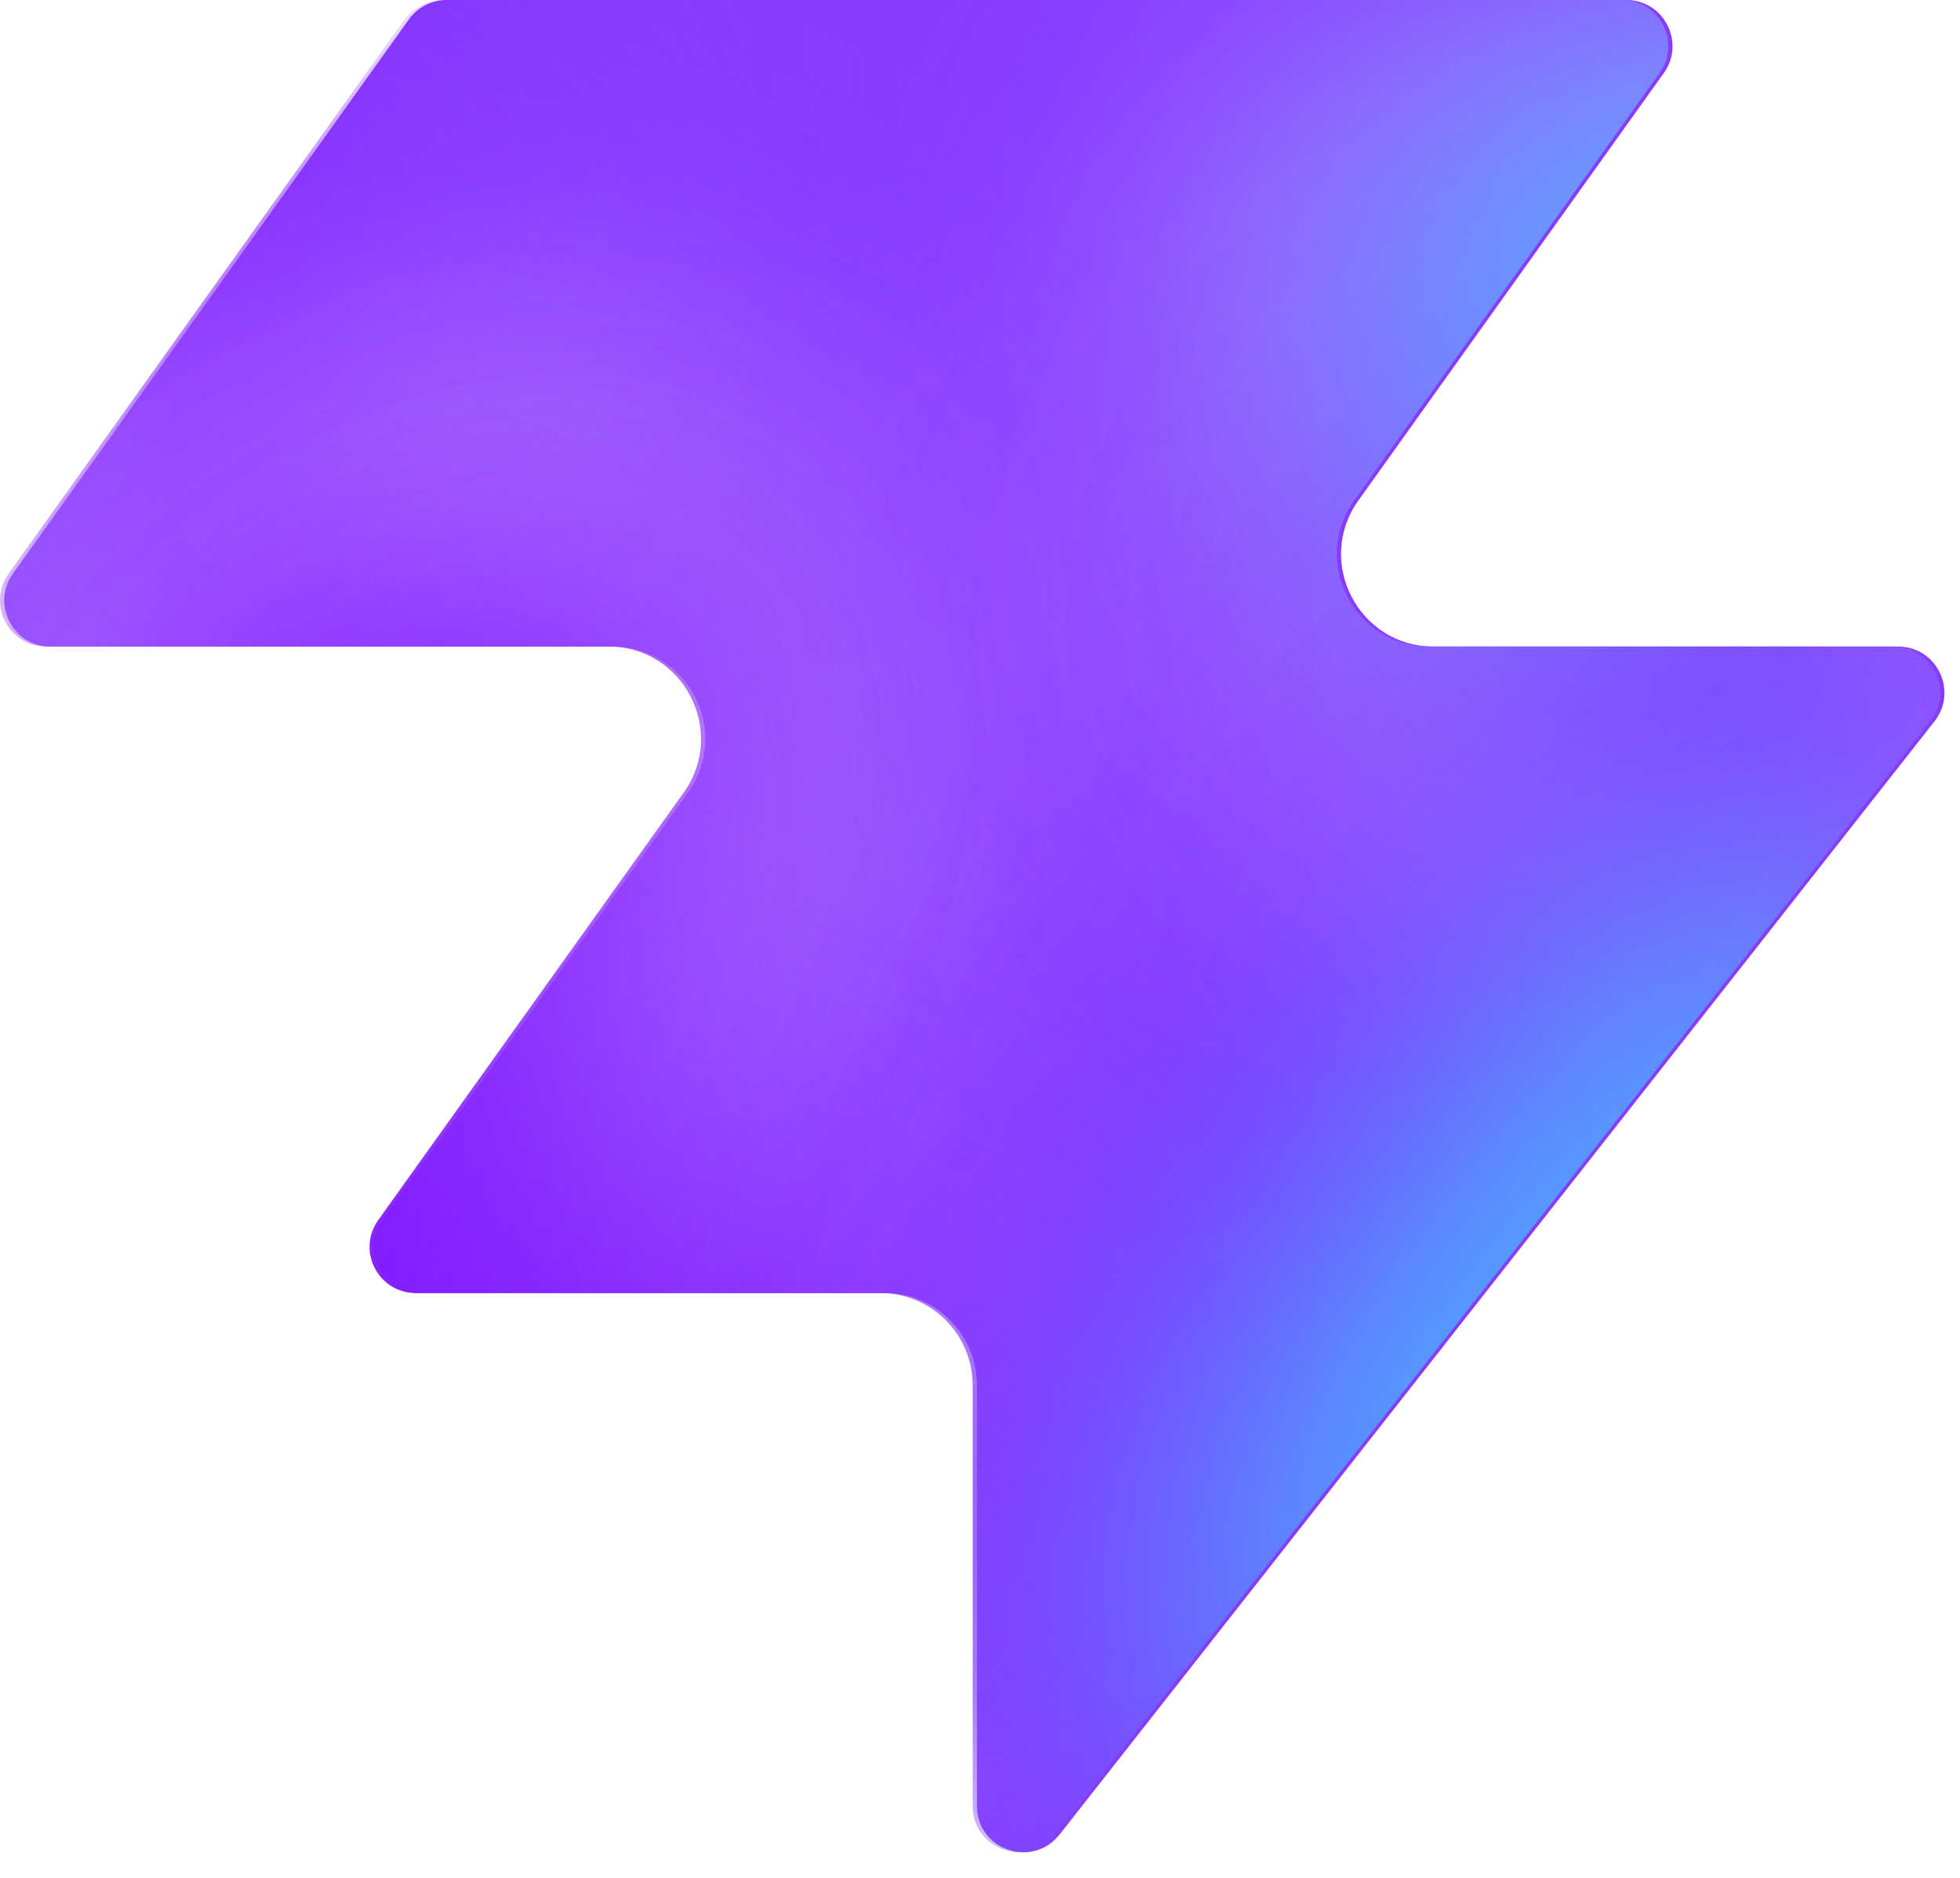
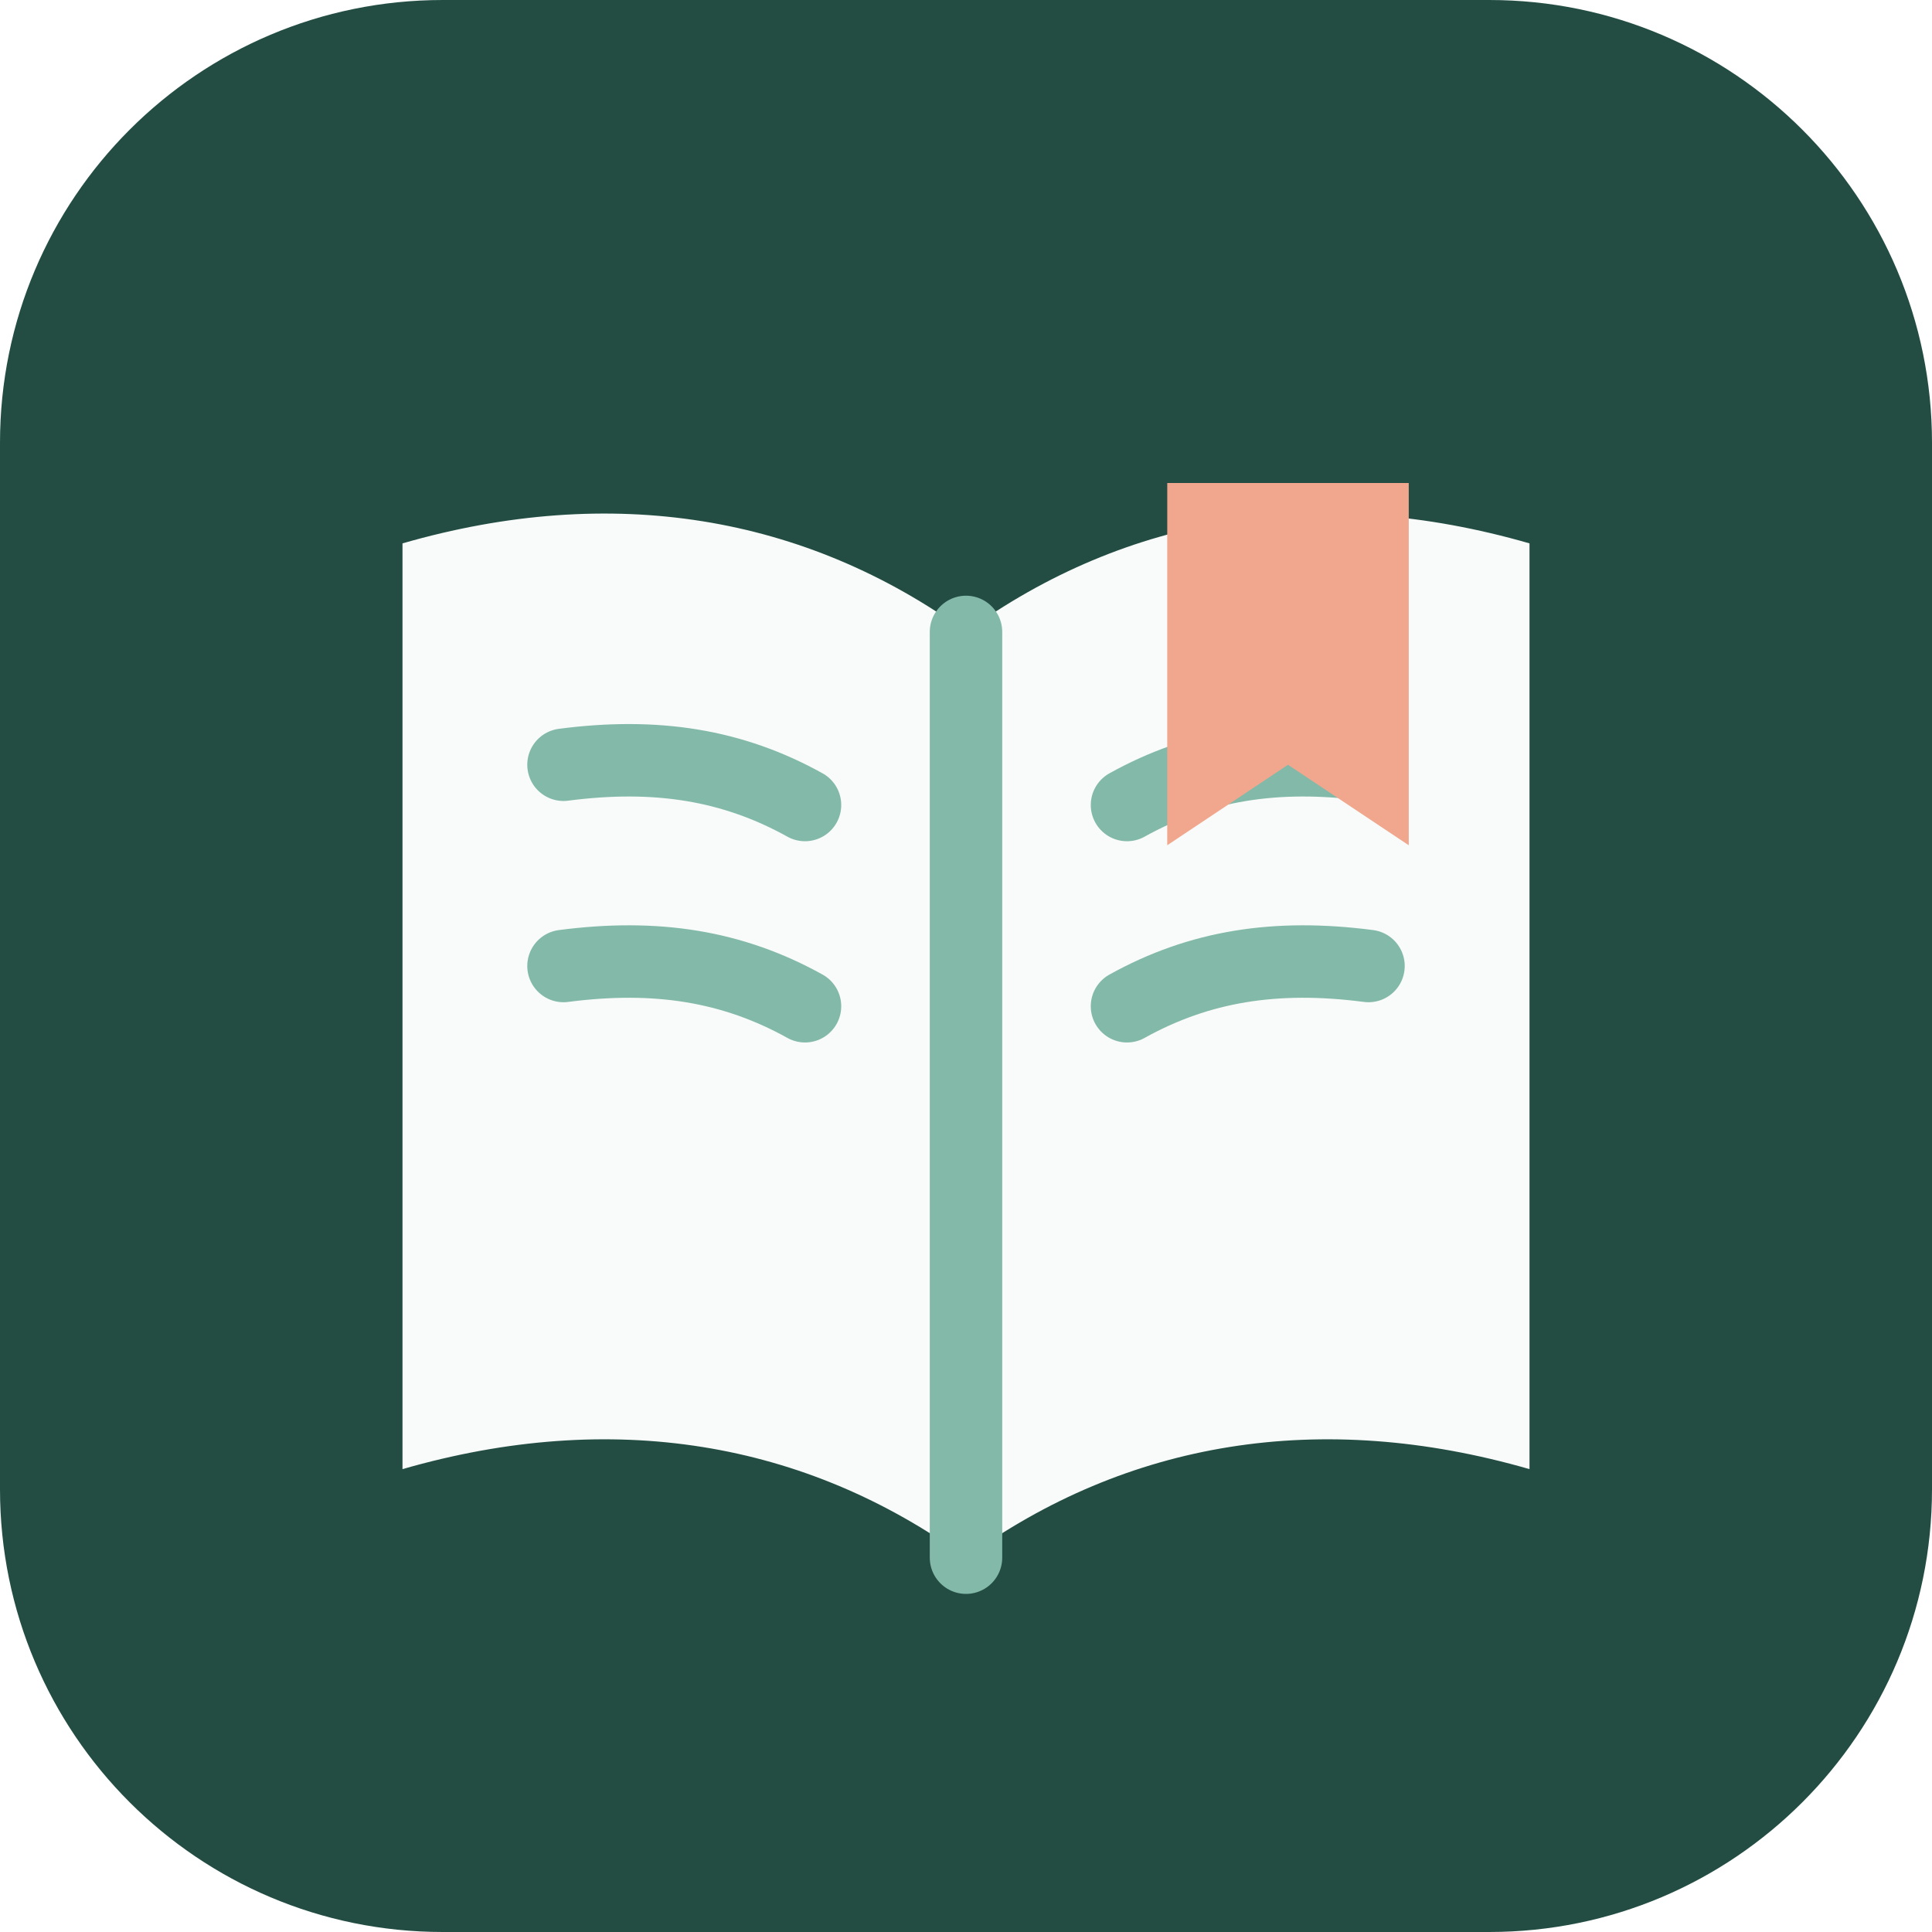
- <svg xmlns="http://www.w3.org/2000/svg" width="48" height="46" fill="none" viewBox="0 0 48 46">
-   <path fill="#863bff" d="M25.946 44.938c-.664.845-2.021.375-2.021-.698V33.937a2.26 2.26 0 0 0-2.262-2.262H10.287c-.92 0-1.456-1.04-.92-1.788l7.48-10.471c1.07-1.497 0-3.578-1.842-3.578H1.237c-.92 0-1.456-1.04-.92-1.788L10.013.474c.214-.297.556-.474.92-.474h28.894c.92 0 1.456 1.04.92 1.788l-7.48 10.471c-1.07 1.498 0 3.579 1.842 3.579h11.377c.943 0 1.473 1.088.89 1.83L25.947 44.94z" style="fill:#863bff;fill:color(display-p3 .525 .23 1);fill-opacity:1" />
-   <mask id="a" width="48" height="46" x="0" y="0" maskUnits="userSpaceOnUse" style="mask-type:alpha">
-     <path fill="#000" d="M25.842 44.938c-.664.844-2.021.375-2.021-.698V33.937a2.26 2.26 0 0 0-2.262-2.262H10.183c-.92 0-1.456-1.04-.92-1.788l7.48-10.471c1.07-1.498 0-3.579-1.842-3.579H1.133c-.92 0-1.456-1.04-.92-1.787L9.91.473c.214-.297.556-.474.92-.474h28.894c.92 0 1.456 1.04.92 1.788l-7.48 10.471c-1.07 1.498 0 3.578 1.842 3.578h11.377c.943 0 1.473 1.088.89 1.832L25.843 44.94z" style="fill:#000;fill-opacity:1" />
-   </mask>
-   <g mask="url(#a)">
-     <g filter="url(#b)">
-       <ellipse cx="5.508" cy="14.704" fill="#ede6ff" rx="5.508" ry="14.704" style="fill:#ede6ff;fill:color(display-p3 .927 .903 1);fill-opacity:1" transform="matrix(.00324 1 1 -.00324 -4.47 31.516)" />
-     </g>
-     <g filter="url(#c)">
-       <ellipse cx="10.399" cy="29.851" fill="#ede6ff" rx="10.399" ry="29.851" style="fill:#ede6ff;fill:color(display-p3 .927 .903 1);fill-opacity:1" transform="matrix(.00324 1 1 -.00324 -39.328 7.883)" />
-     </g>
-     <g filter="url(#d)">
-       <ellipse cx="5.508" cy="30.487" fill="#7e14ff" rx="5.508" ry="30.487" style="fill:#7e14ff;fill:color(display-p3 .492 .077 1);fill-opacity:1" transform="rotate(89.814 -25.913 -14.639)scale(1 -1)" />
-     </g>
-     <g filter="url(#e)">
-       <ellipse cx="5.508" cy="30.599" fill="#7e14ff" rx="5.508" ry="30.599" style="fill:#7e14ff;fill:color(display-p3 .492 .077 1);fill-opacity:1" transform="rotate(89.814 -32.644 -3.334)scale(1 -1)" />
-     </g>
-     <g filter="url(#f)">
-       <ellipse cx="5.508" cy="30.599" fill="#7e14ff" rx="5.508" ry="30.599" style="fill:#7e14ff;fill:color(display-p3 .492 .077 1);fill-opacity:1" transform="matrix(.00324 1 1 -.00324 -34.34 30.47)" />
-     </g>
-     <g filter="url(#g)">
-       <ellipse cx="14.072" cy="22.078" fill="#ede6ff" rx="14.072" ry="22.078" style="fill:#ede6ff;fill:color(display-p3 .927 .903 1);fill-opacity:1" transform="rotate(93.35 24.506 48.493)scale(-1 1)" />
-     </g>
-     <g filter="url(#h)">
-       <ellipse cx="3.47" cy="21.501" fill="#7e14ff" rx="3.47" ry="21.501" style="fill:#7e14ff;fill:color(display-p3 .492 .077 1);fill-opacity:1" transform="rotate(89.009 28.708 47.59)scale(-1 1)" />
-     </g>
-     <g filter="url(#i)">
-       <ellipse cx="3.47" cy="21.501" fill="#7e14ff" rx="3.47" ry="21.501" style="fill:#7e14ff;fill:color(display-p3 .492 .077 1);fill-opacity:1" transform="rotate(89.009 28.708 47.59)scale(-1 1)" />
-     </g>
-     <g filter="url(#j)">
-       <ellipse cx=".387" cy="8.972" fill="#7e14ff" rx="4.407" ry="29.108" style="fill:#7e14ff;fill:color(display-p3 .492 .077 1);fill-opacity:1" transform="rotate(39.51 .387 8.972)" />
-     </g>
-     <g filter="url(#k)">
-       <ellipse cx="47.523" cy="-6.092" fill="#7e14ff" rx="4.407" ry="29.108" style="fill:#7e14ff;fill:color(display-p3 .492 .077 1);fill-opacity:1" transform="rotate(37.892 47.523 -6.092)" />
-     </g>
-     <g filter="url(#l)">
-       <ellipse cx="41.412" cy="6.333" fill="#47bfff" rx="5.971" ry="9.665" style="fill:#47bfff;fill:color(display-p3 .28 .748 1);fill-opacity:1" transform="rotate(37.892 41.412 6.333)" />
-     </g>
-     <g filter="url(#m)">
-       <ellipse cx="-1.879" cy="38.332" fill="#7e14ff" rx="4.407" ry="29.108" style="fill:#7e14ff;fill:color(display-p3 .492 .077 1);fill-opacity:1" transform="rotate(37.892 -1.88 38.332)" />
-     </g>
-     <g filter="url(#n)">
-       <ellipse cx="-1.879" cy="38.332" fill="#7e14ff" rx="4.407" ry="29.108" style="fill:#7e14ff;fill:color(display-p3 .492 .077 1);fill-opacity:1" transform="rotate(37.892 -1.88 38.332)" />
-     </g>
-     <g filter="url(#o)">
-       <ellipse cx="35.651" cy="29.907" fill="#7e14ff" rx="4.407" ry="29.108" style="fill:#7e14ff;fill:color(display-p3 .492 .077 1);fill-opacity:1" transform="rotate(37.892 35.651 29.907)" />
-     </g>
-     <g filter="url(#p)">
-       <ellipse cx="38.418" cy="32.4" fill="#47bfff" rx="5.971" ry="15.297" style="fill:#47bfff;fill:color(display-p3 .28 .748 1);fill-opacity:1" transform="rotate(37.892 38.418 32.4)" />
-     </g>
-   </g>
-   <defs>
-     <filter id="b" width="60.045" height="41.654" x="-19.77" y="16.149" color-interpolation-filters="sRGB" filterUnits="userSpaceOnUse">
-       <feFlood flood-opacity="0" result="BackgroundImageFix" />
-       <feBlend in="SourceGraphic" in2="BackgroundImageFix" result="shape" />
-       <feGaussianBlur result="effect1_foregroundBlur_2002_17158" stdDeviation="7.659" />
-     </filter>
-     <filter id="c" width="90.34" height="51.437" x="-54.613" y="-7.533" color-interpolation-filters="sRGB" filterUnits="userSpaceOnUse">
-       <feFlood flood-opacity="0" result="BackgroundImageFix" />
-       <feBlend in="SourceGraphic" in2="BackgroundImageFix" result="shape" />
-       <feGaussianBlur result="effect1_foregroundBlur_2002_17158" stdDeviation="7.659" />
-     </filter>
-     <filter id="d" width="79.355" height="29.4" x="-49.64" y="2.03" color-interpolation-filters="sRGB" filterUnits="userSpaceOnUse">
-       <feFlood flood-opacity="0" result="BackgroundImageFix" />
-       <feBlend in="SourceGraphic" in2="BackgroundImageFix" result="shape" />
-       <feGaussianBlur result="effect1_foregroundBlur_2002_17158" stdDeviation="4.596" />
-     </filter>
-     <filter id="e" width="79.579" height="29.4" x="-45.045" y="20.029" color-interpolation-filters="sRGB" filterUnits="userSpaceOnUse">
-       <feFlood flood-opacity="0" result="BackgroundImageFix" />
-       <feBlend in="SourceGraphic" in2="BackgroundImageFix" result="shape" />
-       <feGaussianBlur result="effect1_foregroundBlur_2002_17158" stdDeviation="4.596" />
-     </filter>
-     <filter id="f" width="79.579" height="29.4" x="-43.513" y="21.178" color-interpolation-filters="sRGB" filterUnits="userSpaceOnUse">
-       <feFlood flood-opacity="0" result="BackgroundImageFix" />
-       <feBlend in="SourceGraphic" in2="BackgroundImageFix" result="shape" />
-       <feGaussianBlur result="effect1_foregroundBlur_2002_17158" stdDeviation="4.596" />
-     </filter>
-     <filter id="g" width="74.749" height="58.852" x="15.756" y="-17.901" color-interpolation-filters="sRGB" filterUnits="userSpaceOnUse">
-       <feFlood flood-opacity="0" result="BackgroundImageFix" />
-       <feBlend in="SourceGraphic" in2="BackgroundImageFix" result="shape" />
-       <feGaussianBlur result="effect1_foregroundBlur_2002_17158" stdDeviation="7.659" />
-     </filter>
-     <filter id="h" width="61.377" height="25.362" x="23.548" y="2.284" color-interpolation-filters="sRGB" filterUnits="userSpaceOnUse">
-       <feFlood flood-opacity="0" result="BackgroundImageFix" />
-       <feBlend in="SourceGraphic" in2="BackgroundImageFix" result="shape" />
-       <feGaussianBlur result="effect1_foregroundBlur_2002_17158" stdDeviation="4.596" />
-     </filter>
-     <filter id="i" width="61.377" height="25.362" x="23.548" y="2.284" color-interpolation-filters="sRGB" filterUnits="userSpaceOnUse">
-       <feFlood flood-opacity="0" result="BackgroundImageFix" />
-       <feBlend in="SourceGraphic" in2="BackgroundImageFix" result="shape" />
-       <feGaussianBlur result="effect1_foregroundBlur_2002_17158" stdDeviation="4.596" />
-     </filter>
-     <filter id="j" width="56.045" height="63.649" x="-27.636" y="-22.853" color-interpolation-filters="sRGB" filterUnits="userSpaceOnUse">
-       <feFlood flood-opacity="0" result="BackgroundImageFix" />
-       <feBlend in="SourceGraphic" in2="BackgroundImageFix" result="shape" />
-       <feGaussianBlur result="effect1_foregroundBlur_2002_17158" stdDeviation="4.596" />
-     </filter>
-     <filter id="k" width="54.814" height="64.646" x="20.116" y="-38.415" color-interpolation-filters="sRGB" filterUnits="userSpaceOnUse">
-       <feFlood flood-opacity="0" result="BackgroundImageFix" />
-       <feBlend in="SourceGraphic" in2="BackgroundImageFix" result="shape" />
-       <feGaussianBlur result="effect1_foregroundBlur_2002_17158" stdDeviation="4.596" />
-     </filter>
-     <filter id="l" width="33.541" height="35.313" x="24.641" y="-11.323" color-interpolation-filters="sRGB" filterUnits="userSpaceOnUse">
-       <feFlood flood-opacity="0" result="BackgroundImageFix" />
-       <feBlend in="SourceGraphic" in2="BackgroundImageFix" result="shape" />
-       <feGaussianBlur result="effect1_foregroundBlur_2002_17158" stdDeviation="4.596" />
-     </filter>
-     <filter id="m" width="54.814" height="64.646" x="-29.286" y="6.009" color-interpolation-filters="sRGB" filterUnits="userSpaceOnUse">
-       <feFlood flood-opacity="0" result="BackgroundImageFix" />
-       <feBlend in="SourceGraphic" in2="BackgroundImageFix" result="shape" />
-       <feGaussianBlur result="effect1_foregroundBlur_2002_17158" stdDeviation="4.596" />
-     </filter>
-     <filter id="n" width="54.814" height="64.646" x="-29.286" y="6.009" color-interpolation-filters="sRGB" filterUnits="userSpaceOnUse">
-       <feFlood flood-opacity="0" result="BackgroundImageFix" />
-       <feBlend in="SourceGraphic" in2="BackgroundImageFix" result="shape" />
-       <feGaussianBlur result="effect1_foregroundBlur_2002_17158" stdDeviation="4.596" />
-     </filter>
-     <filter id="o" width="54.814" height="64.646" x="8.244" y="-2.416" color-interpolation-filters="sRGB" filterUnits="userSpaceOnUse">
-       <feFlood flood-opacity="0" result="BackgroundImageFix" />
-       <feBlend in="SourceGraphic" in2="BackgroundImageFix" result="shape" />
-       <feGaussianBlur result="effect1_foregroundBlur_2002_17158" stdDeviation="4.596" />
-     </filter>
-     <filter id="p" width="39.409" height="43.623" x="18.713" y="10.588" color-interpolation-filters="sRGB" filterUnits="userSpaceOnUse">
-       <feFlood flood-opacity="0" result="BackgroundImageFix" />
-       <feBlend in="SourceGraphic" in2="BackgroundImageFix" result="shape" />
-       <feGaussianBlur result="effect1_foregroundBlur_2002_17158" stdDeviation="4.596" />
-     </filter>
-   </defs>
+ <svg xmlns="http://www.w3.org/2000/svg" viewBox="0 0 48 48" role="img" aria-label="The Watermarking Library">
+   <rect width="48" height="48" rx="11" fill="#234d43" />
+   <path d="M10 13.5c5.2-1.5 10-.7 14 2.2 4-2.9 8.8-3.7 14-2.2v23c-5.2-1.5-10-.7-14 2.2-4-2.9-8.8-3.7-14-2.2z" fill="#f8fbf9" />
+   <path d="M24 15.7v23M14 19c2.3-.3 4.2 0 6 1M14 24c2.3-.3 4.2 0 6 1M28 20c1.8-1 3.7-1.3 6-1M28 25c1.8-1 3.7-1.3 6-1" fill="none" stroke="#83b9a8" stroke-linecap="round" stroke-width="1.8" />
+   <path d="M29 12v9l3-2 3 2v-9" fill="#f0a78e" />
</svg>
